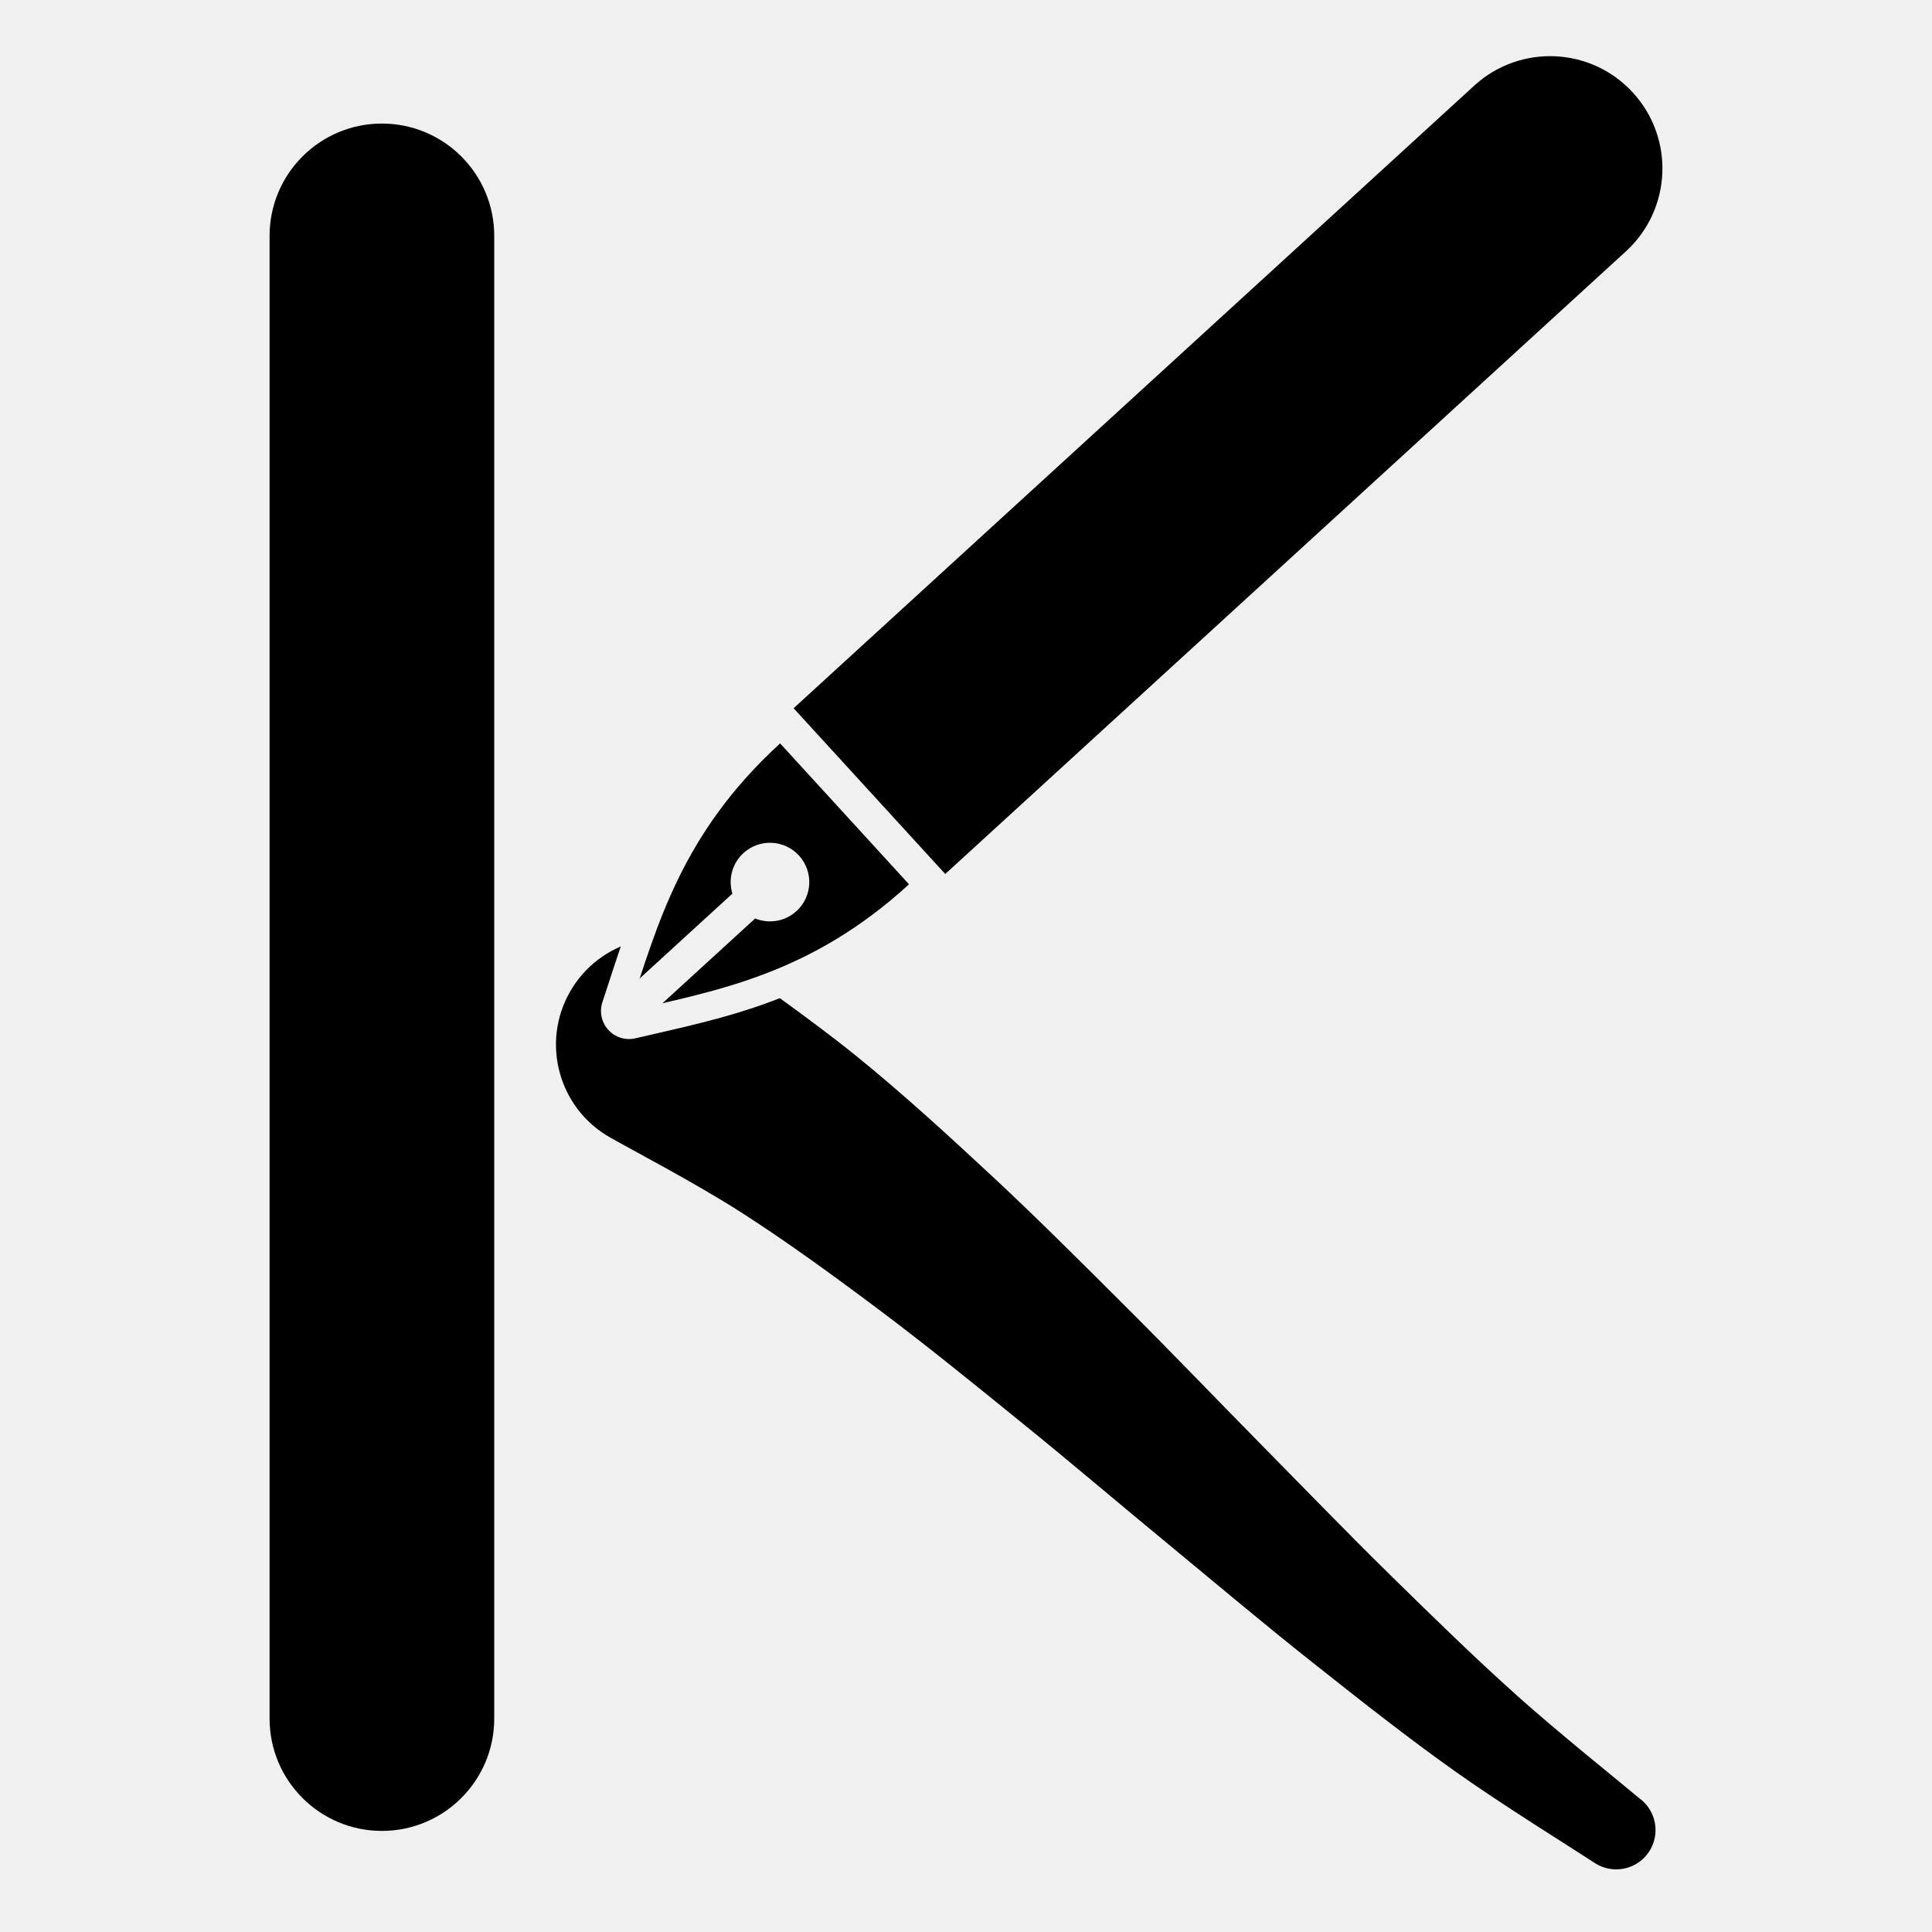
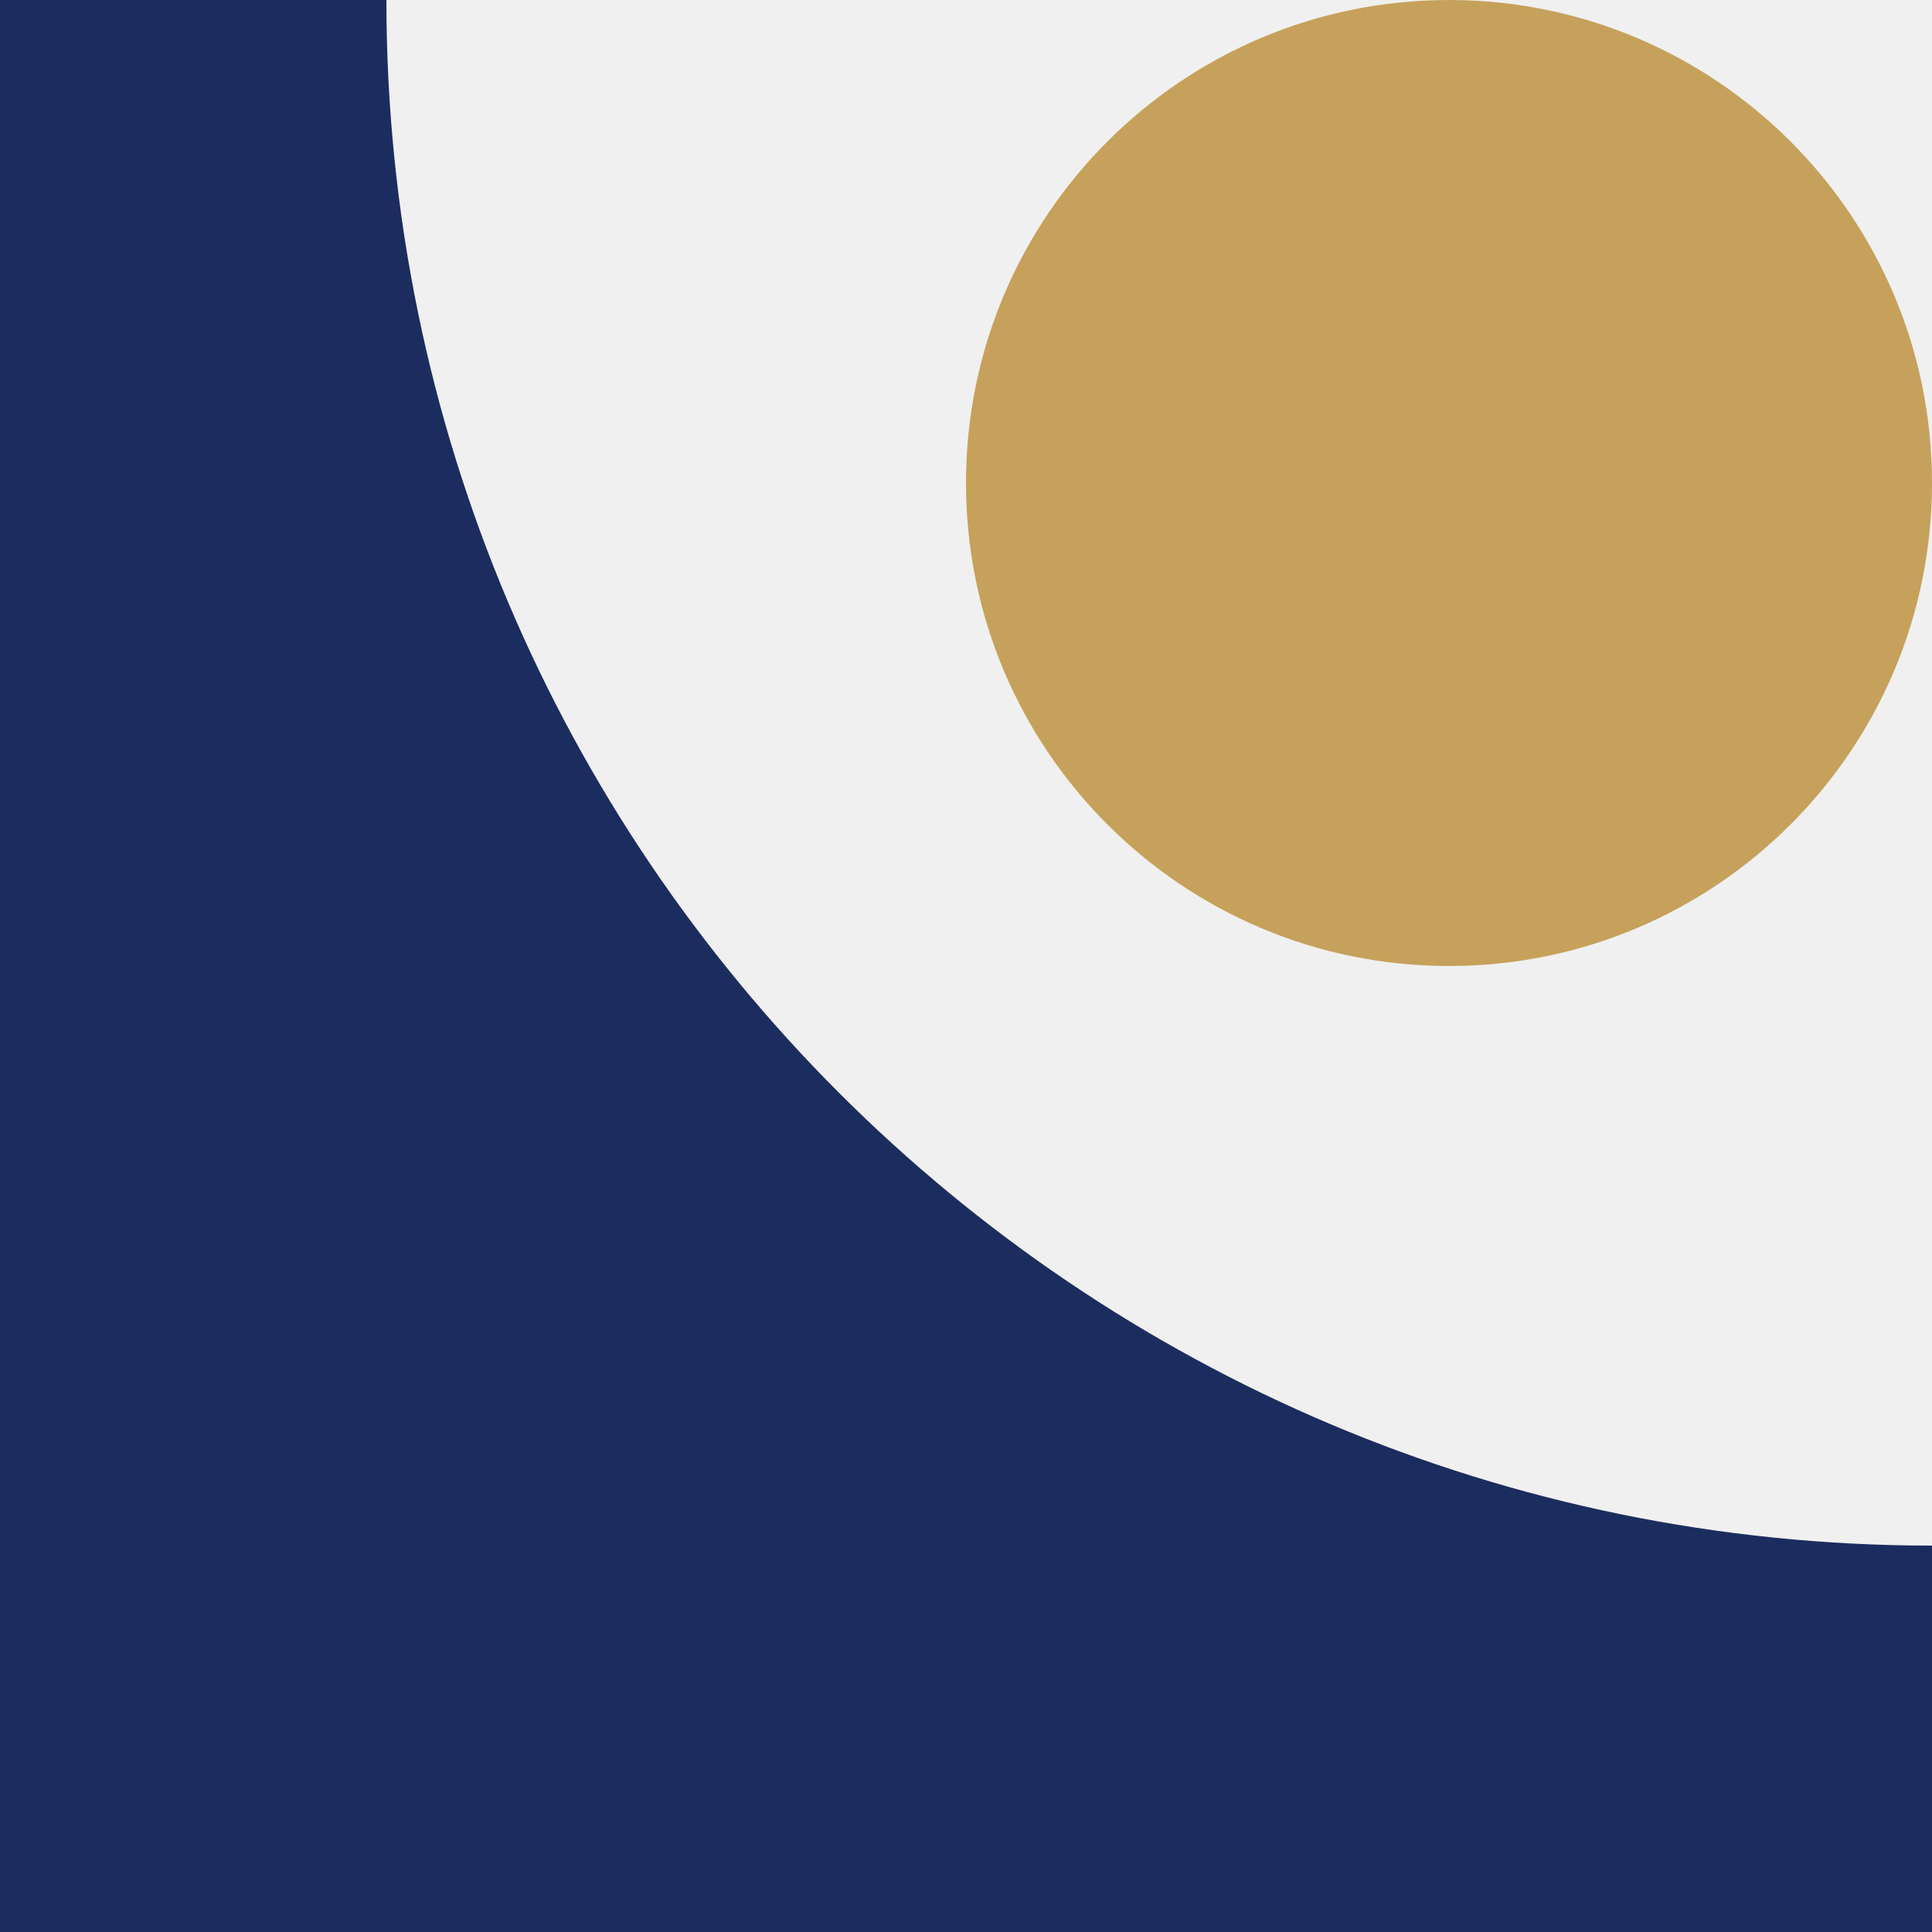
- <svg xmlns="http://www.w3.org/2000/svg" viewBox="88 82 344 344" fill="currentColor">
-   <defs>
-     <g id="kn-kalem-sekil">
-       <path d="M0 -20H164.25V20H0A20 20 0 0 1 0 -20Z" />
-       <path d="M170.25 -17C194.17 -17 208.25 -7.82 222.25 0C208.25 7.82 194.17 17 170.25 17Z" />
-     </g>
-     <path id="kn-iz-yol" d="M196.57 284.5C200.47 286.72 211.96 292.73 219.97 297.87C227.99 303.01 236.33 309.07 244.69 315.34C253.04 321.6 261.58 328.55 270.1 335.46C278.62 342.36 287.24 349.71 295.82 356.78C304.39 363.85 313.01 371.13 321.55 377.89C330.09 384.66 338.62 391.39 347.05 397.37C355.48 403.36 367.94 411.08 372.12 413.82A7 7 0 0 0 379.88 402.18C376.23 399.11 365.4 390.45 357.99 383.8C350.57 377.16 343.03 369.79 335.41 362.31C327.79 354.83 320.07 346.83 312.29 338.94C304.51 331.04 296.65 322.84 288.74 314.95C280.82 307.05 272.85 299.06 264.81 291.57C256.76 284.08 248.69 276.69 240.46 270.02C232.23 263.34 219.6 254.59 215.43 251.5A19 19 0 0 0 196.57 284.5Z" />
-     <mask id="kn-yarik" maskUnits="userSpaceOnUse" x="-40" y="-40" width="320" height="80">
-       <rect x="-40" y="-40" width="320" height="80" fill="#fff" />
-       <g fill="#000">
-         <path d="M188.25 -3H224.25V3H188.25Z" />
-         <circle cx="188.25" cy="0" r="7" />
-       </g>
-     </mask>
-     <mask id="kn-iz-maske" maskUnits="userSpaceOnUse" x="0" y="0" width="512" height="512">
-       <rect width="512" height="512" fill="#fff" />
-       <g transform="translate(364 112) rotate(137.55)" fill="#000" stroke="#000" stroke-width="10" stroke-linejoin="round">
-         <use href="#kn-kalem-sekil" />
-       </g>
-     </mask>
-   </defs>
-   <g>
-     <rect x="136" y="104" width="40" height="304" rx="20" fill="currentColor" />
-     <g transform="translate(364 112) rotate(137.55)" fill="currentColor" mask="url(#kn-yarik)">
-       <use href="#kn-kalem-sekil" />
-     </g>
-     <use href="#kn-iz-yol" fill="currentColor" mask="url(#kn-iz-maske)" />
-   </g>
+ <svg xmlns="http://www.w3.org/2000/svg" viewBox="0 0 120 120">
+   <style>.l{fill:#1B2C5E}.o{fill:#C6A15B}.y{fill:#17130E}@media (prefers-color-scheme: dark){.l{fill:#C6A15B}.o{fill:#EAD39A}.y{fill:#F6EFE0}}</style>
+   <path class="l" d="M0 0H24A96 96 0 0 0 120 96V120H0Z" />
+   <circle class="o" cx="90" cy="30" r="30" />
</svg>
